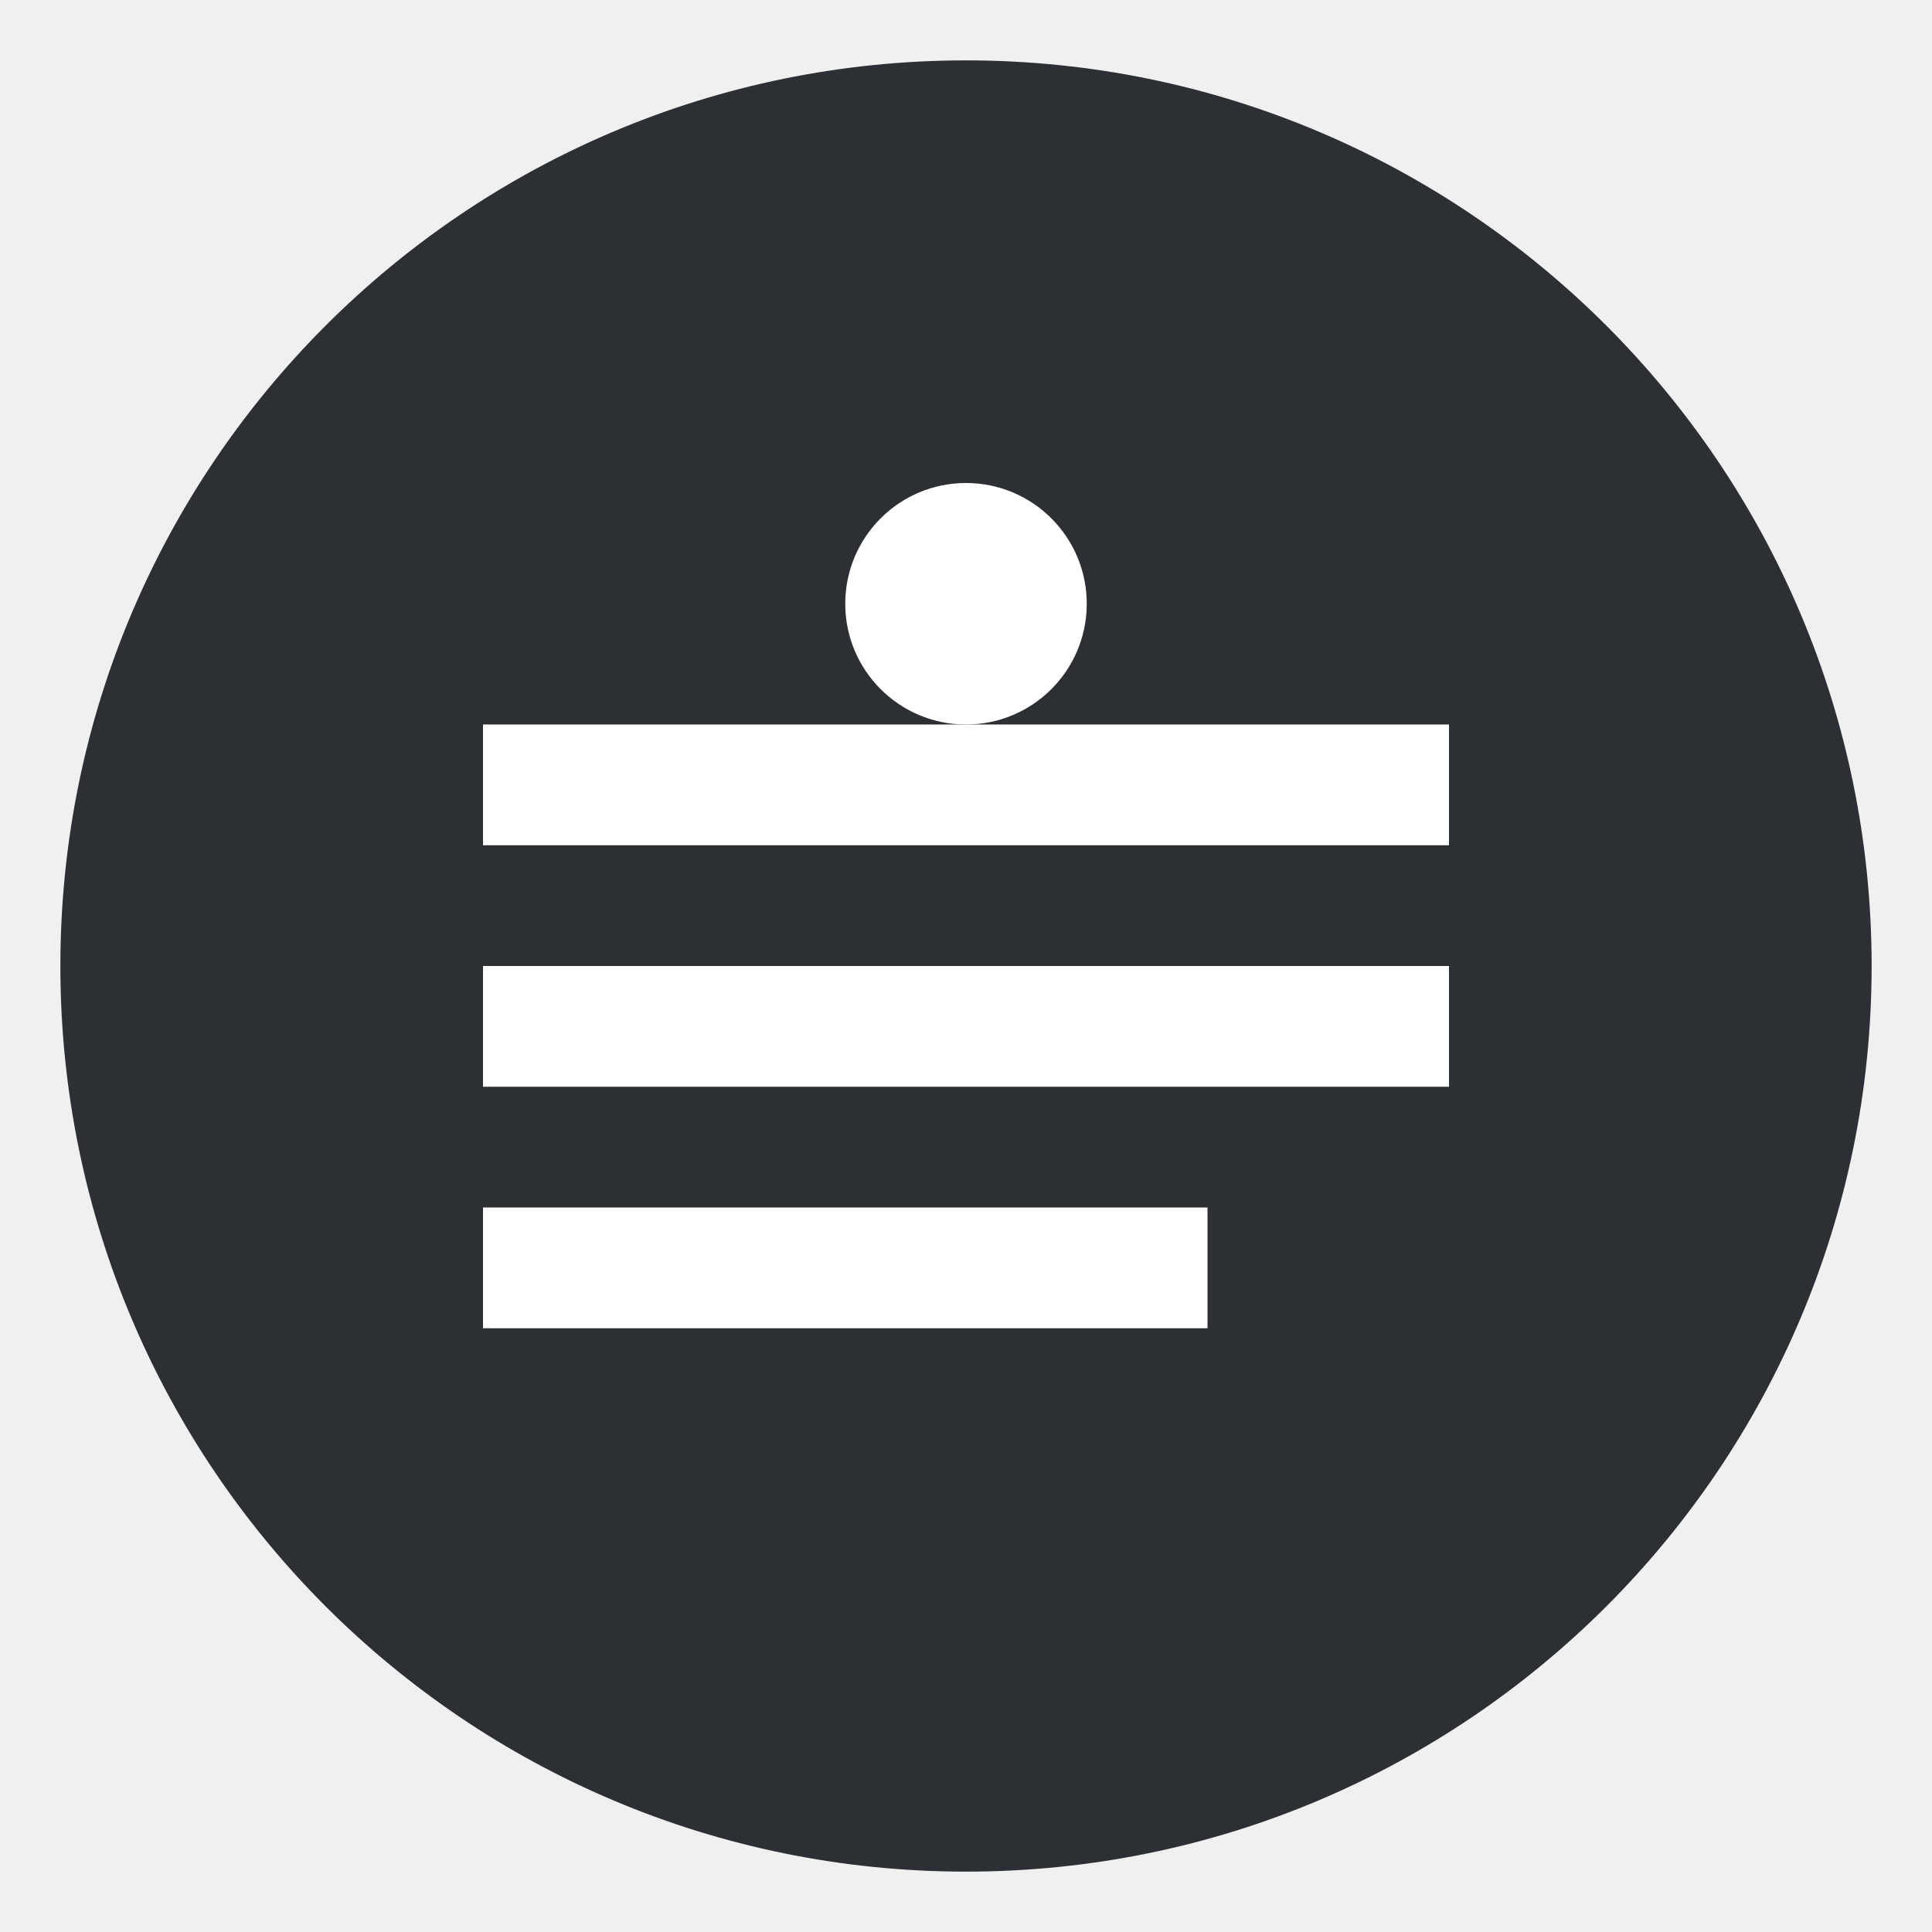
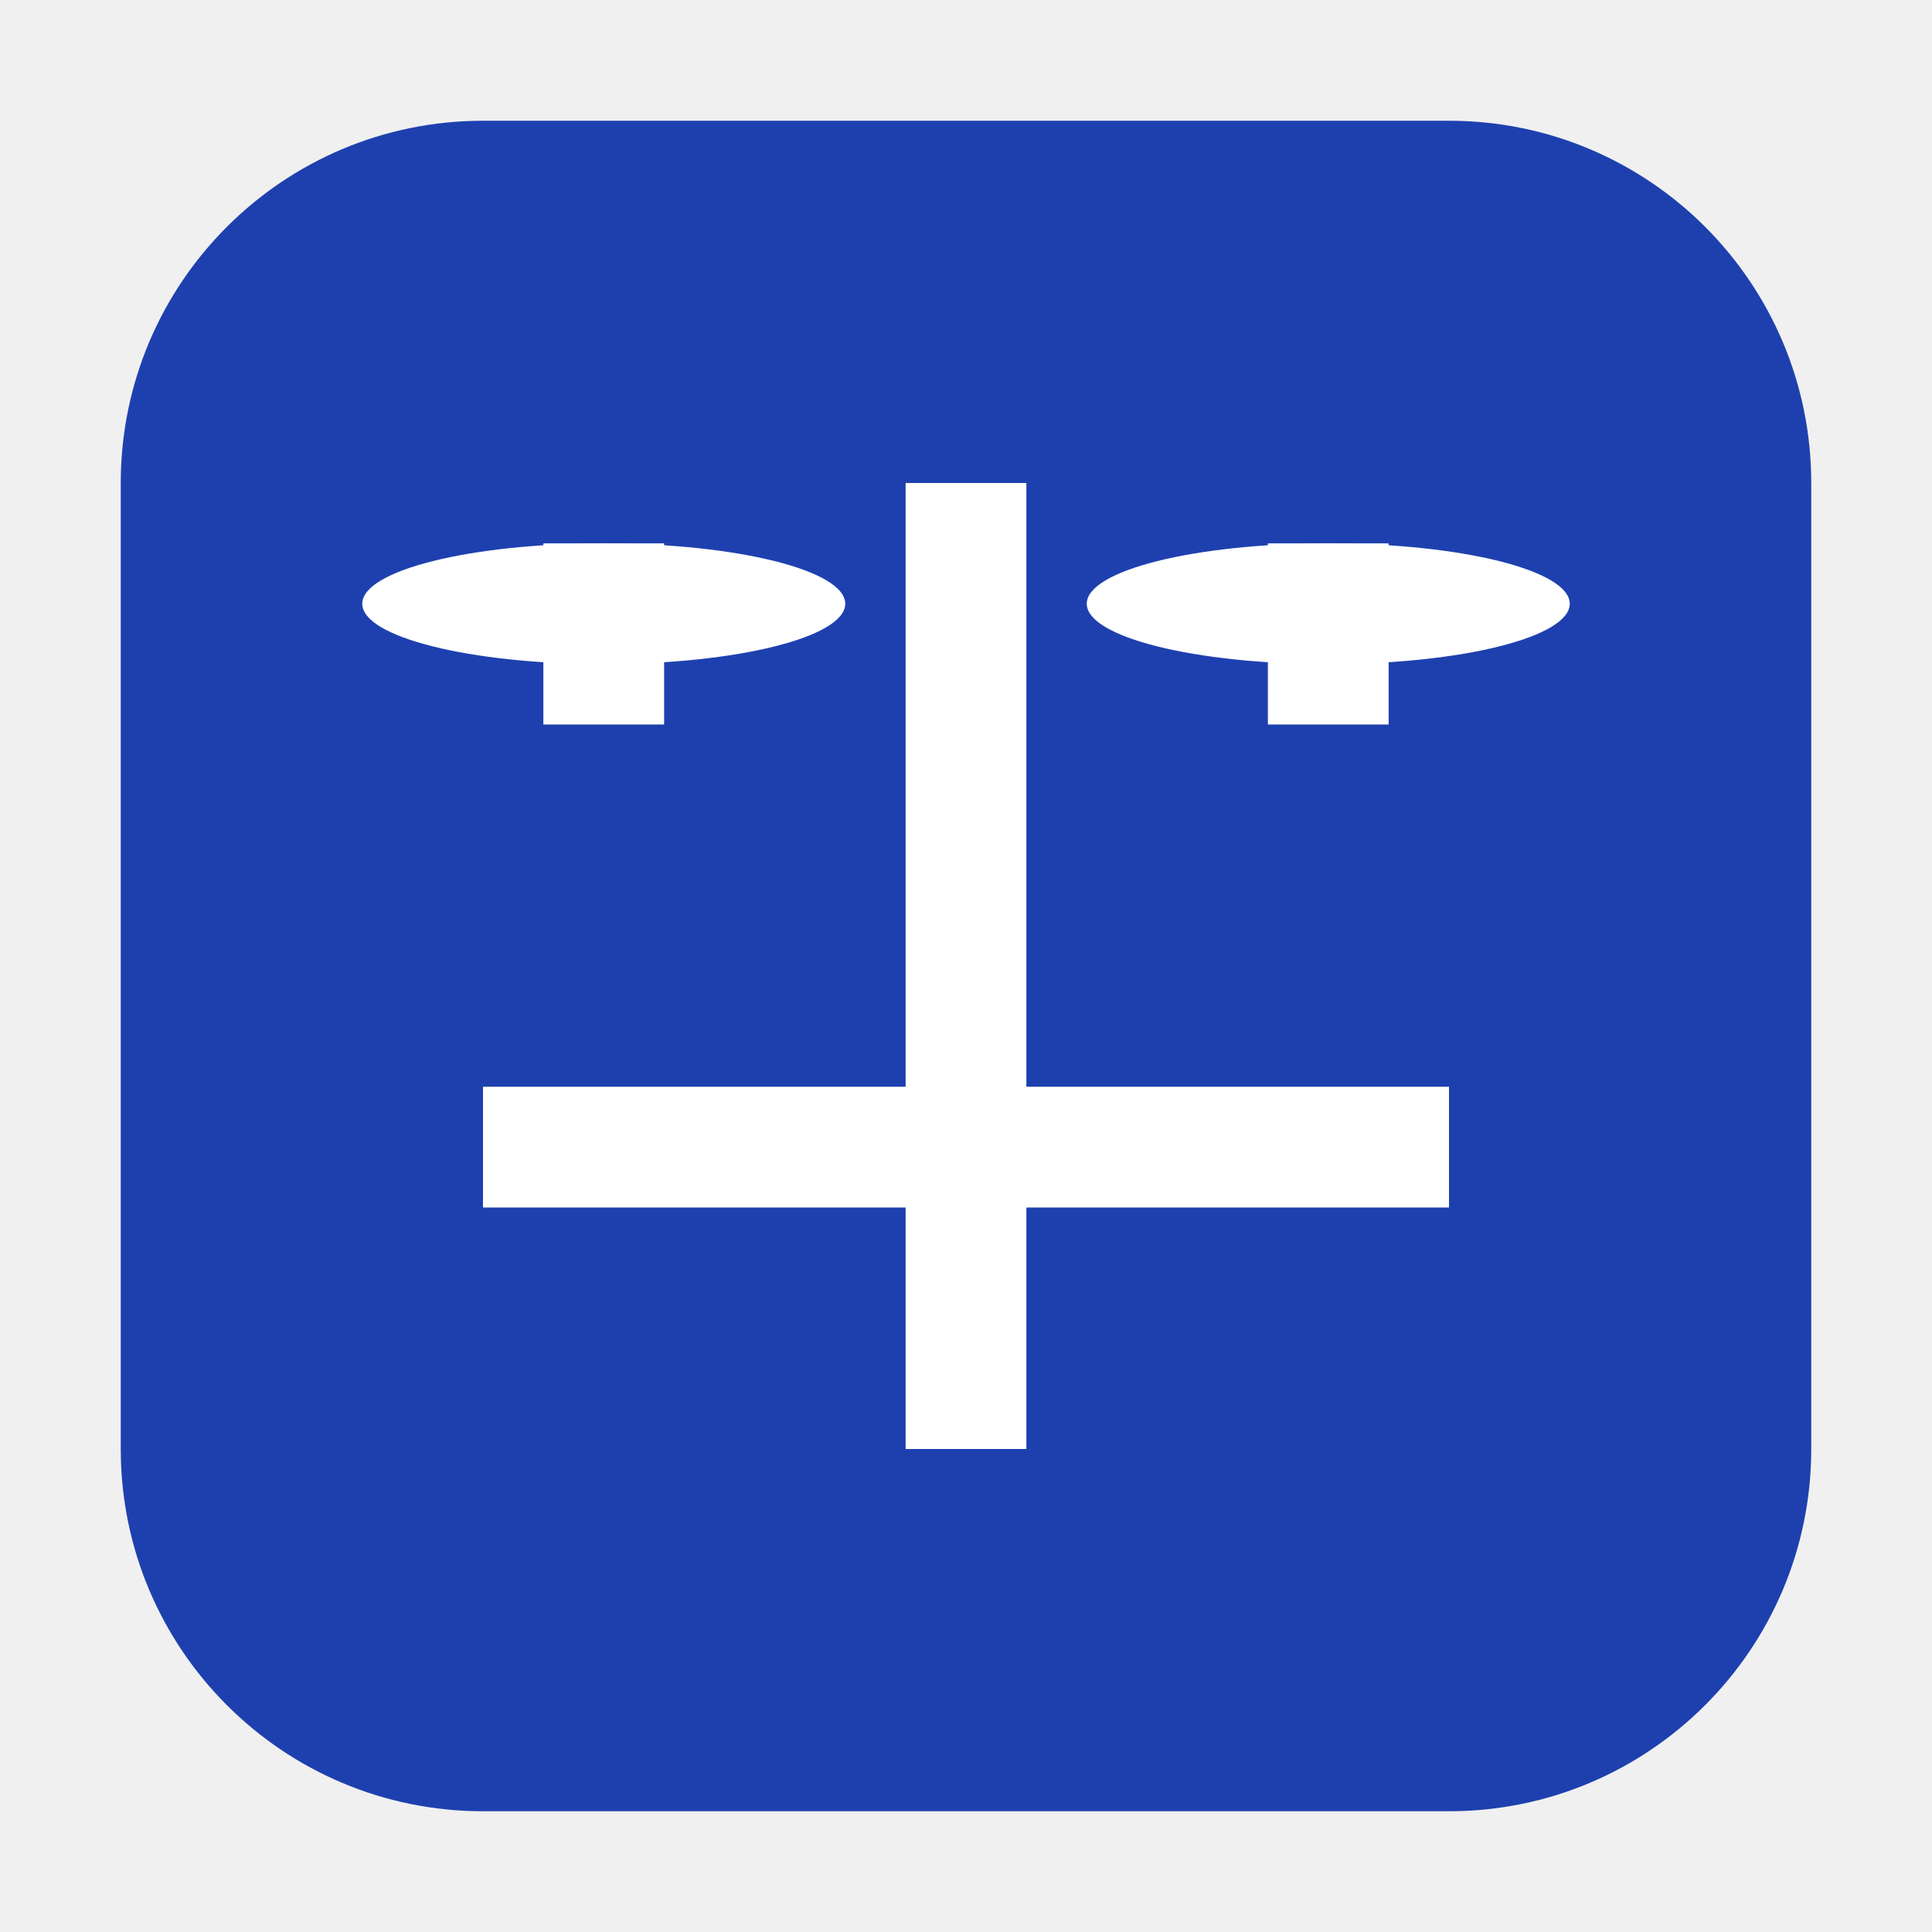
<svg xmlns="http://www.w3.org/2000/svg" id="justice-cool-favicon-32" width="32" height="32" viewBox="0 0 32 32" fill="none">
-   <circle cx="16" cy="16" r="14" fill="#2c3034" stroke="#2c3034" stroke-width="2" />
-   <path d="M8 12h16v2H8v-2zm0 4h16v2H8v-2zm0 4h12v2H8v-2z" fill="white" />
-   <circle cx="16" cy="10" r="2" fill="white" />
+   <rect x="2" y="2" width="28" height="28" rx="6" fill="#1E40AF" />
+   <g transform="translate(16, 16)">
+     <rect x="-1" y="-8" width="2" height="16" fill="white" />
+     <ellipse cx="-6" cy="-6" rx="4" ry="1" fill="white" />
+     <ellipse cx="6" cy="-6" rx="4" ry="1" fill="white" />
+     <rect x="-7" y="-7" width="2" height="3" fill="white" />
+     <rect x="5" y="-7" width="2" height="3" fill="white" />
+     <rect x="-8" y="-6.5" width="3" height="1" fill="white" />
+     <rect x="5" y="-6.5" width="3" height="1" fill="white" />
+     <rect x="-8" y="2" width="16" height="2" fill="white" />
+   </g>
</svg>
